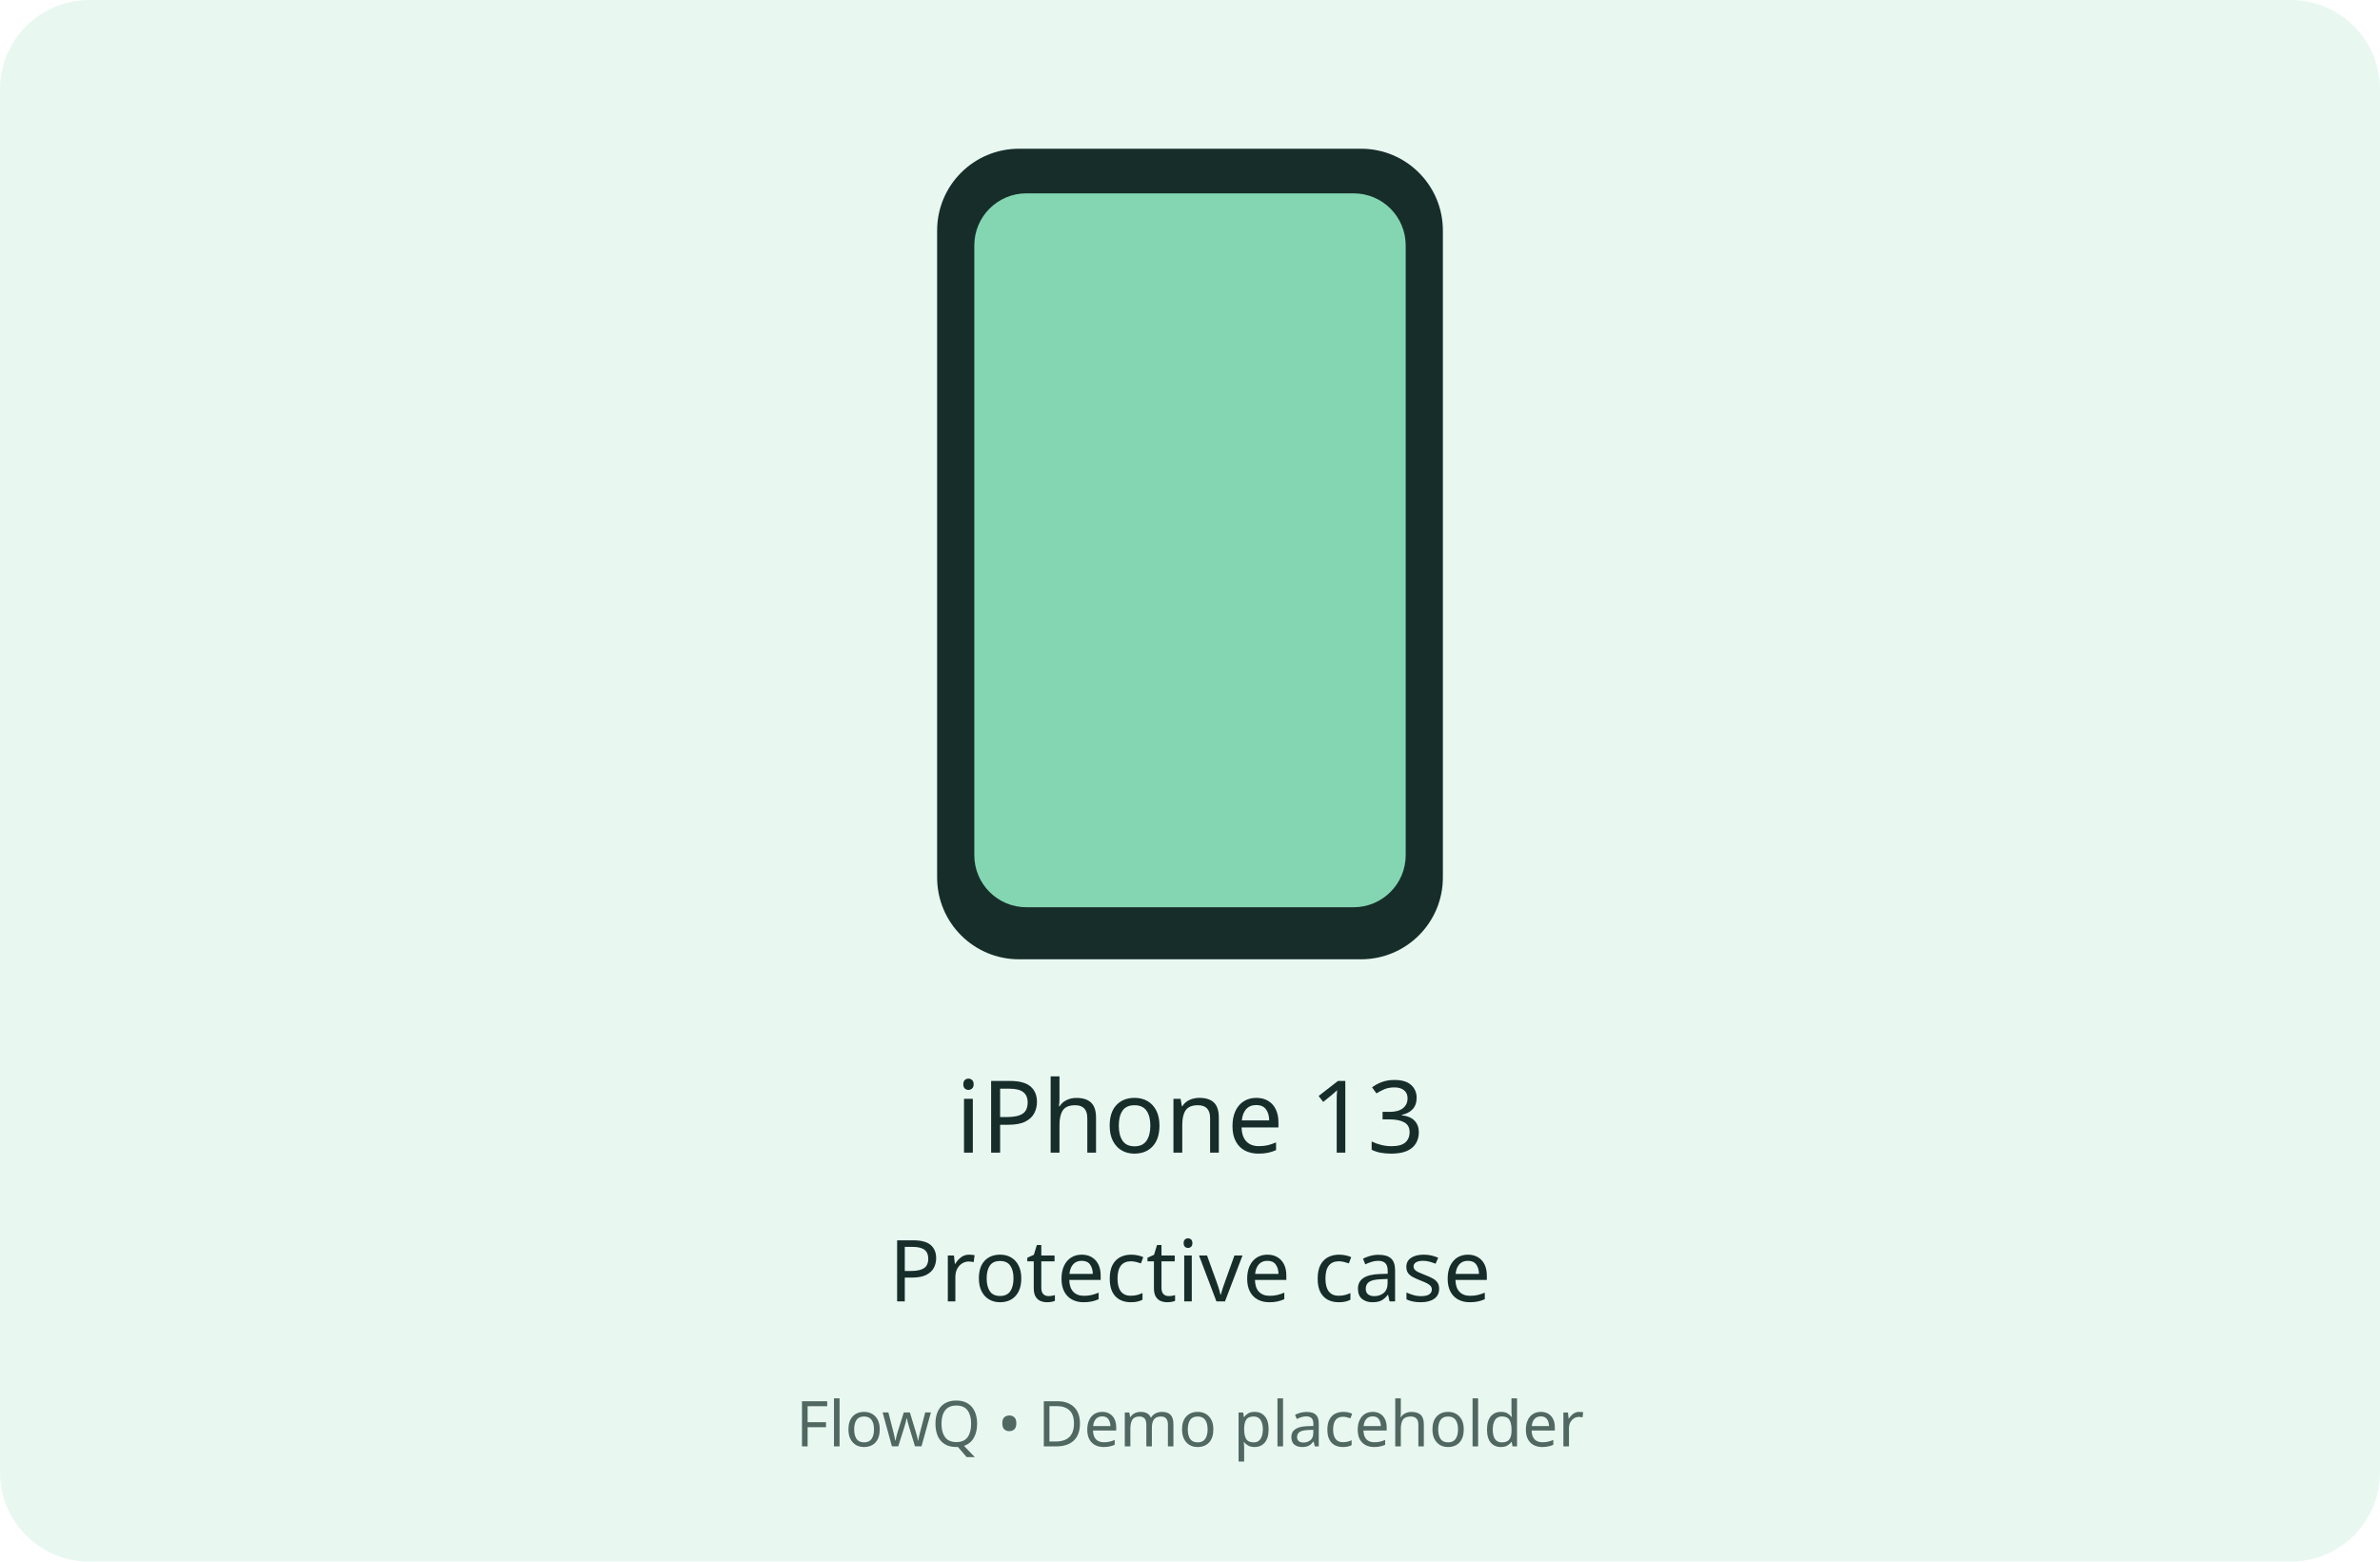
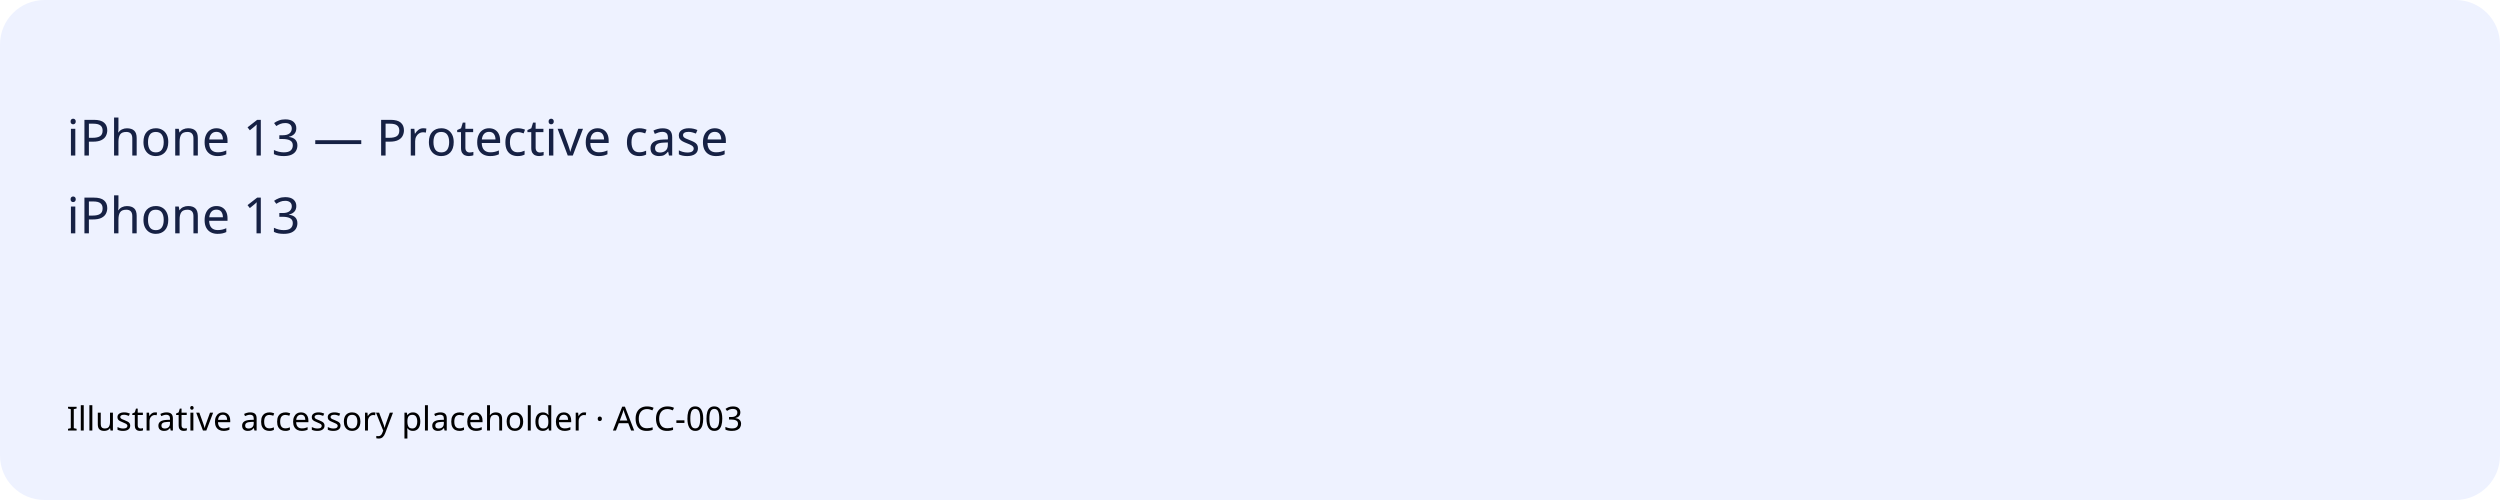
- <svg xmlns="http://www.w3.org/2000/svg" width="640" height="420" viewBox="0 0 640 420">
-   <rect width="640" height="420" rx="24" fill="#e8f8f1" />
-   <rect x="252" y="40" width="136" height="218" rx="22" fill="#172d2a" />
-   <rect x="262" y="52" width="116" height="192" rx="14" fill="#84d6b2" />
-   <text x="320" y="310" text-anchor="middle" font-family="sans-serif" font-size="27" fill="#172d2a">iPhone 13</text>
-   <text x="320" y="350" text-anchor="middle" font-family="sans-serif" font-size="23" fill="#172d2a">Protective case</text>
-   <text x="320" y="389" text-anchor="middle" font-family="sans-serif" font-size="17" fill="#506861">FlowQ • Demo placeholder</text>
+ <svg xmlns="http://www.w3.org/2000/svg" width="900" height="180" viewBox="0 0 900 180">
+   <rect width="900" height="180" rx="16" fill="#eef2ff" />
+   <text x="24" y="28" font-family="sans-serif" font-size="18" fill="#162144">
+     <tspan x="24" dy="28">iPhone 13 — Protective case</tspan>
+     <tspan x="24" dy="28">iPhone 13</tspan>
+   </text>
+   <text x="24" y="155" font-family="sans-serif" font-size="12">Illustrative accessory placeholder · ACC-003</text>
</svg>
